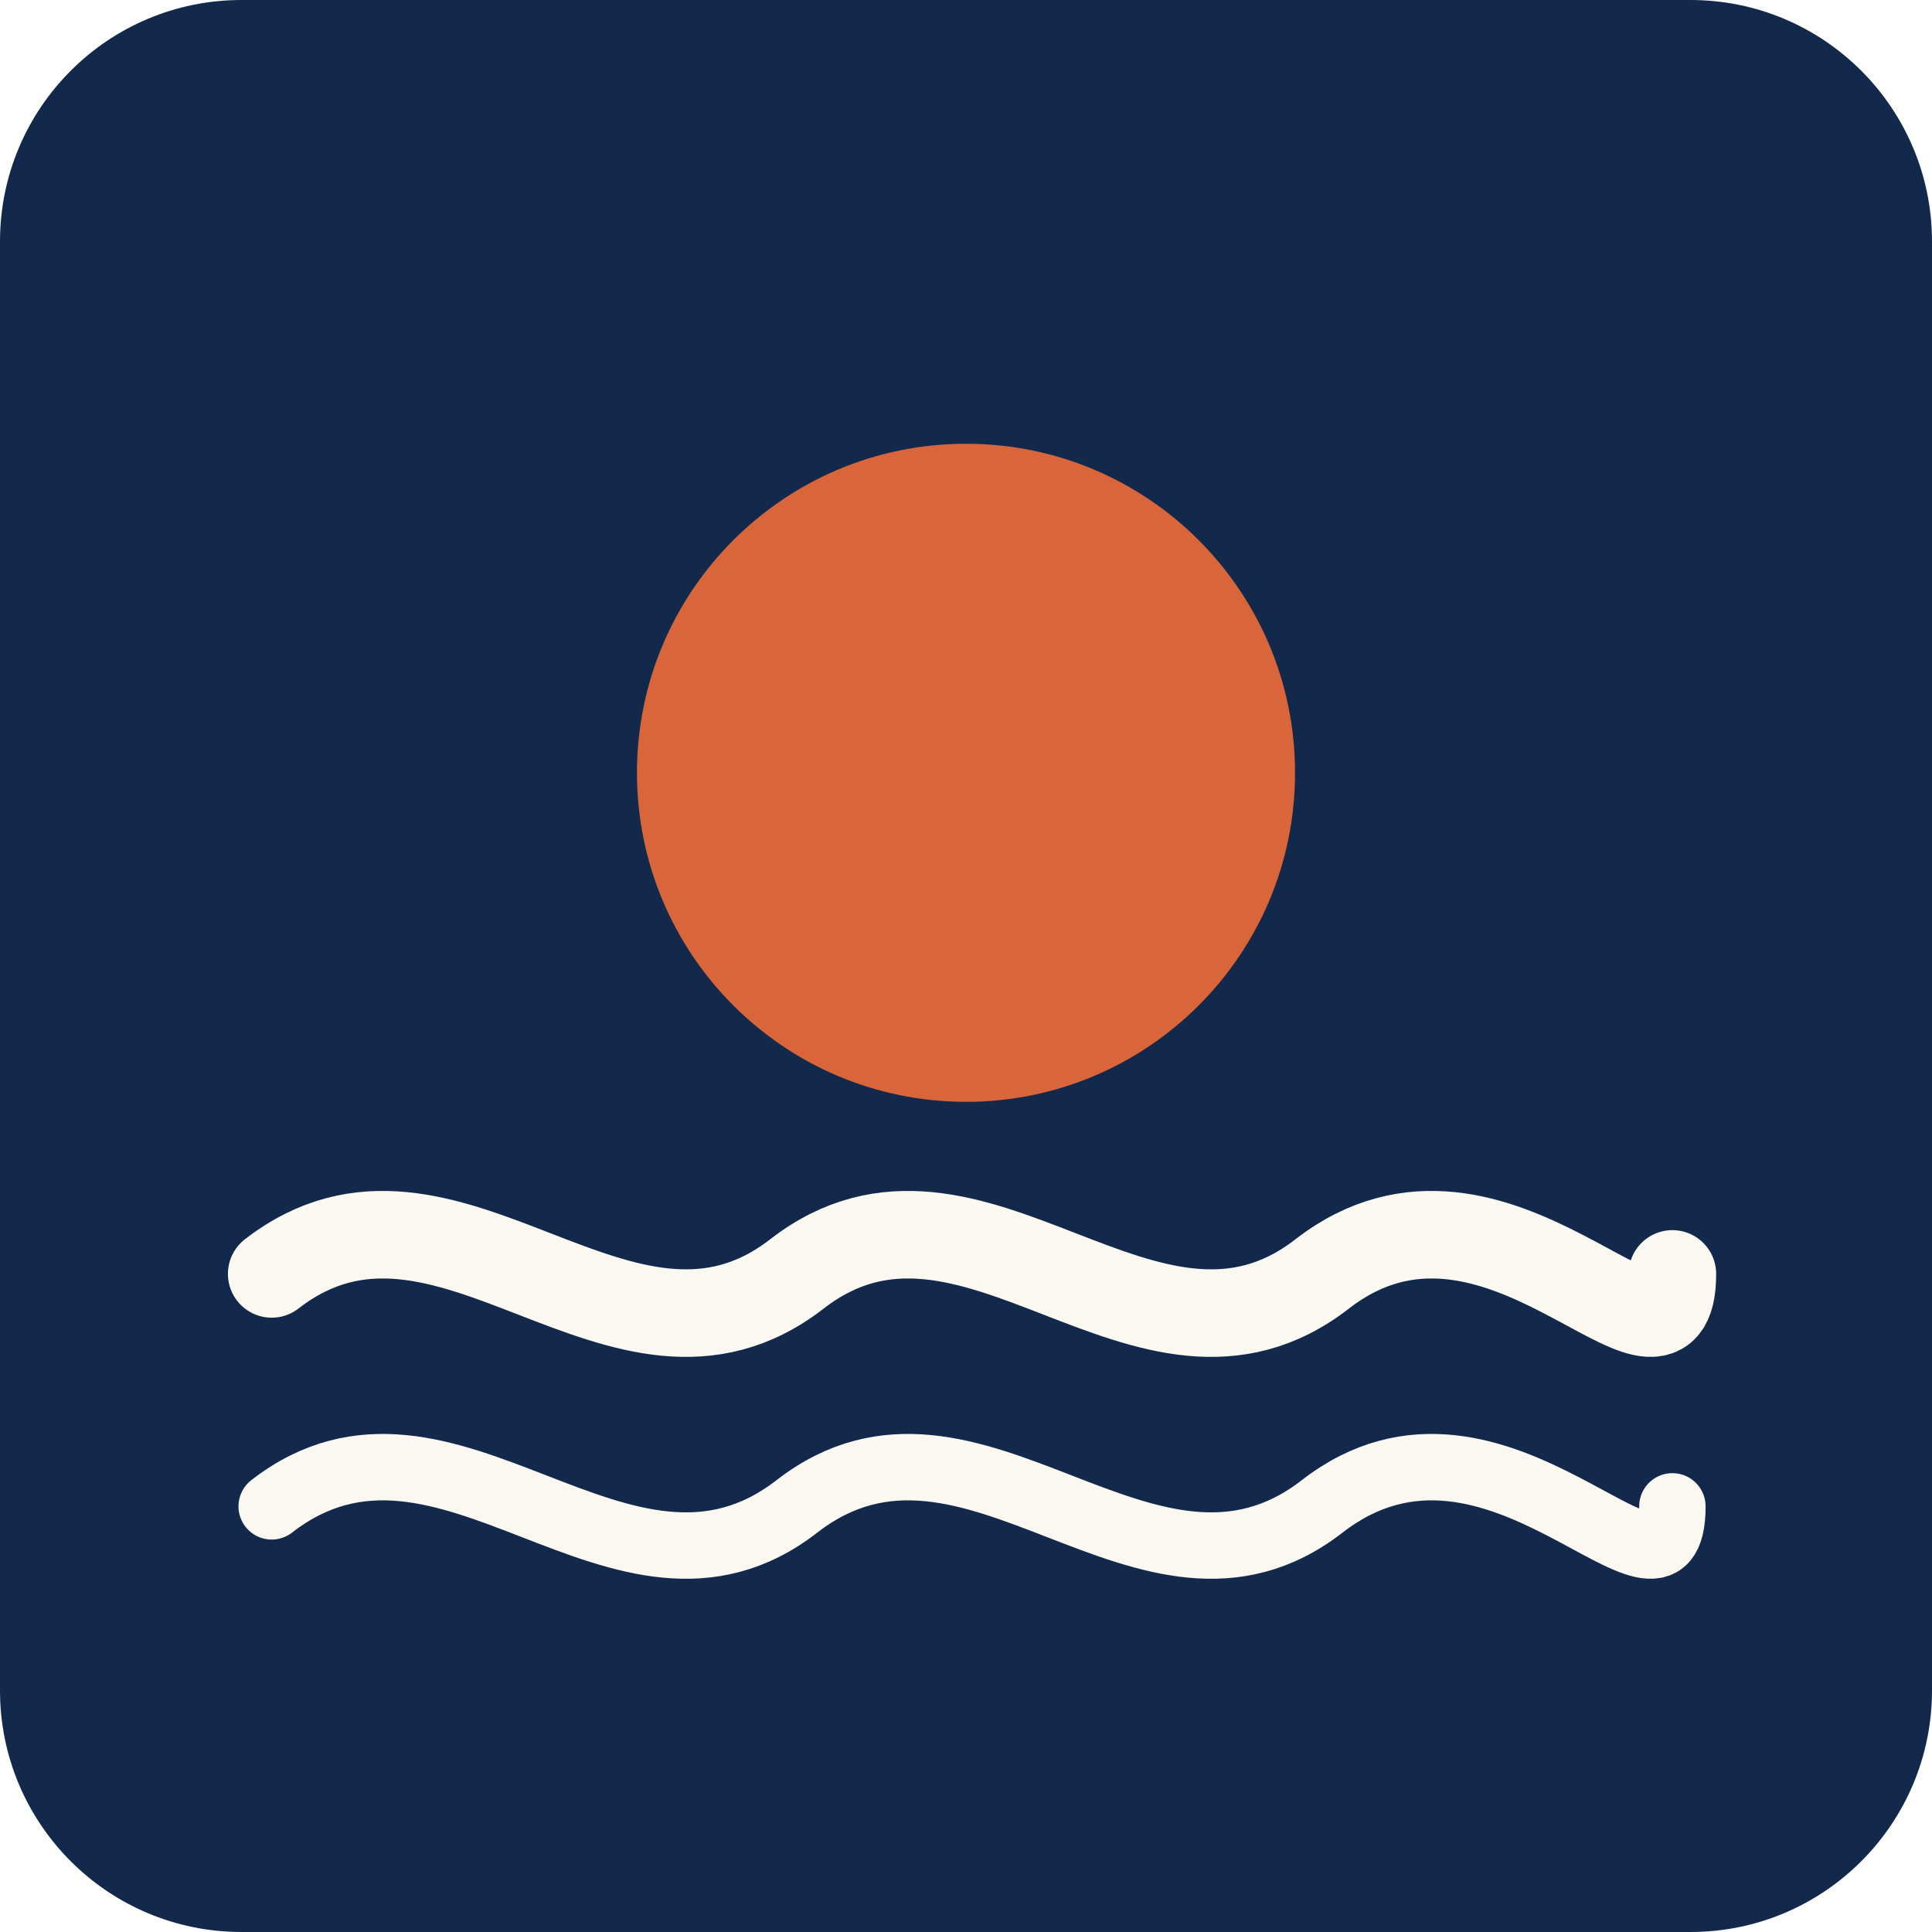
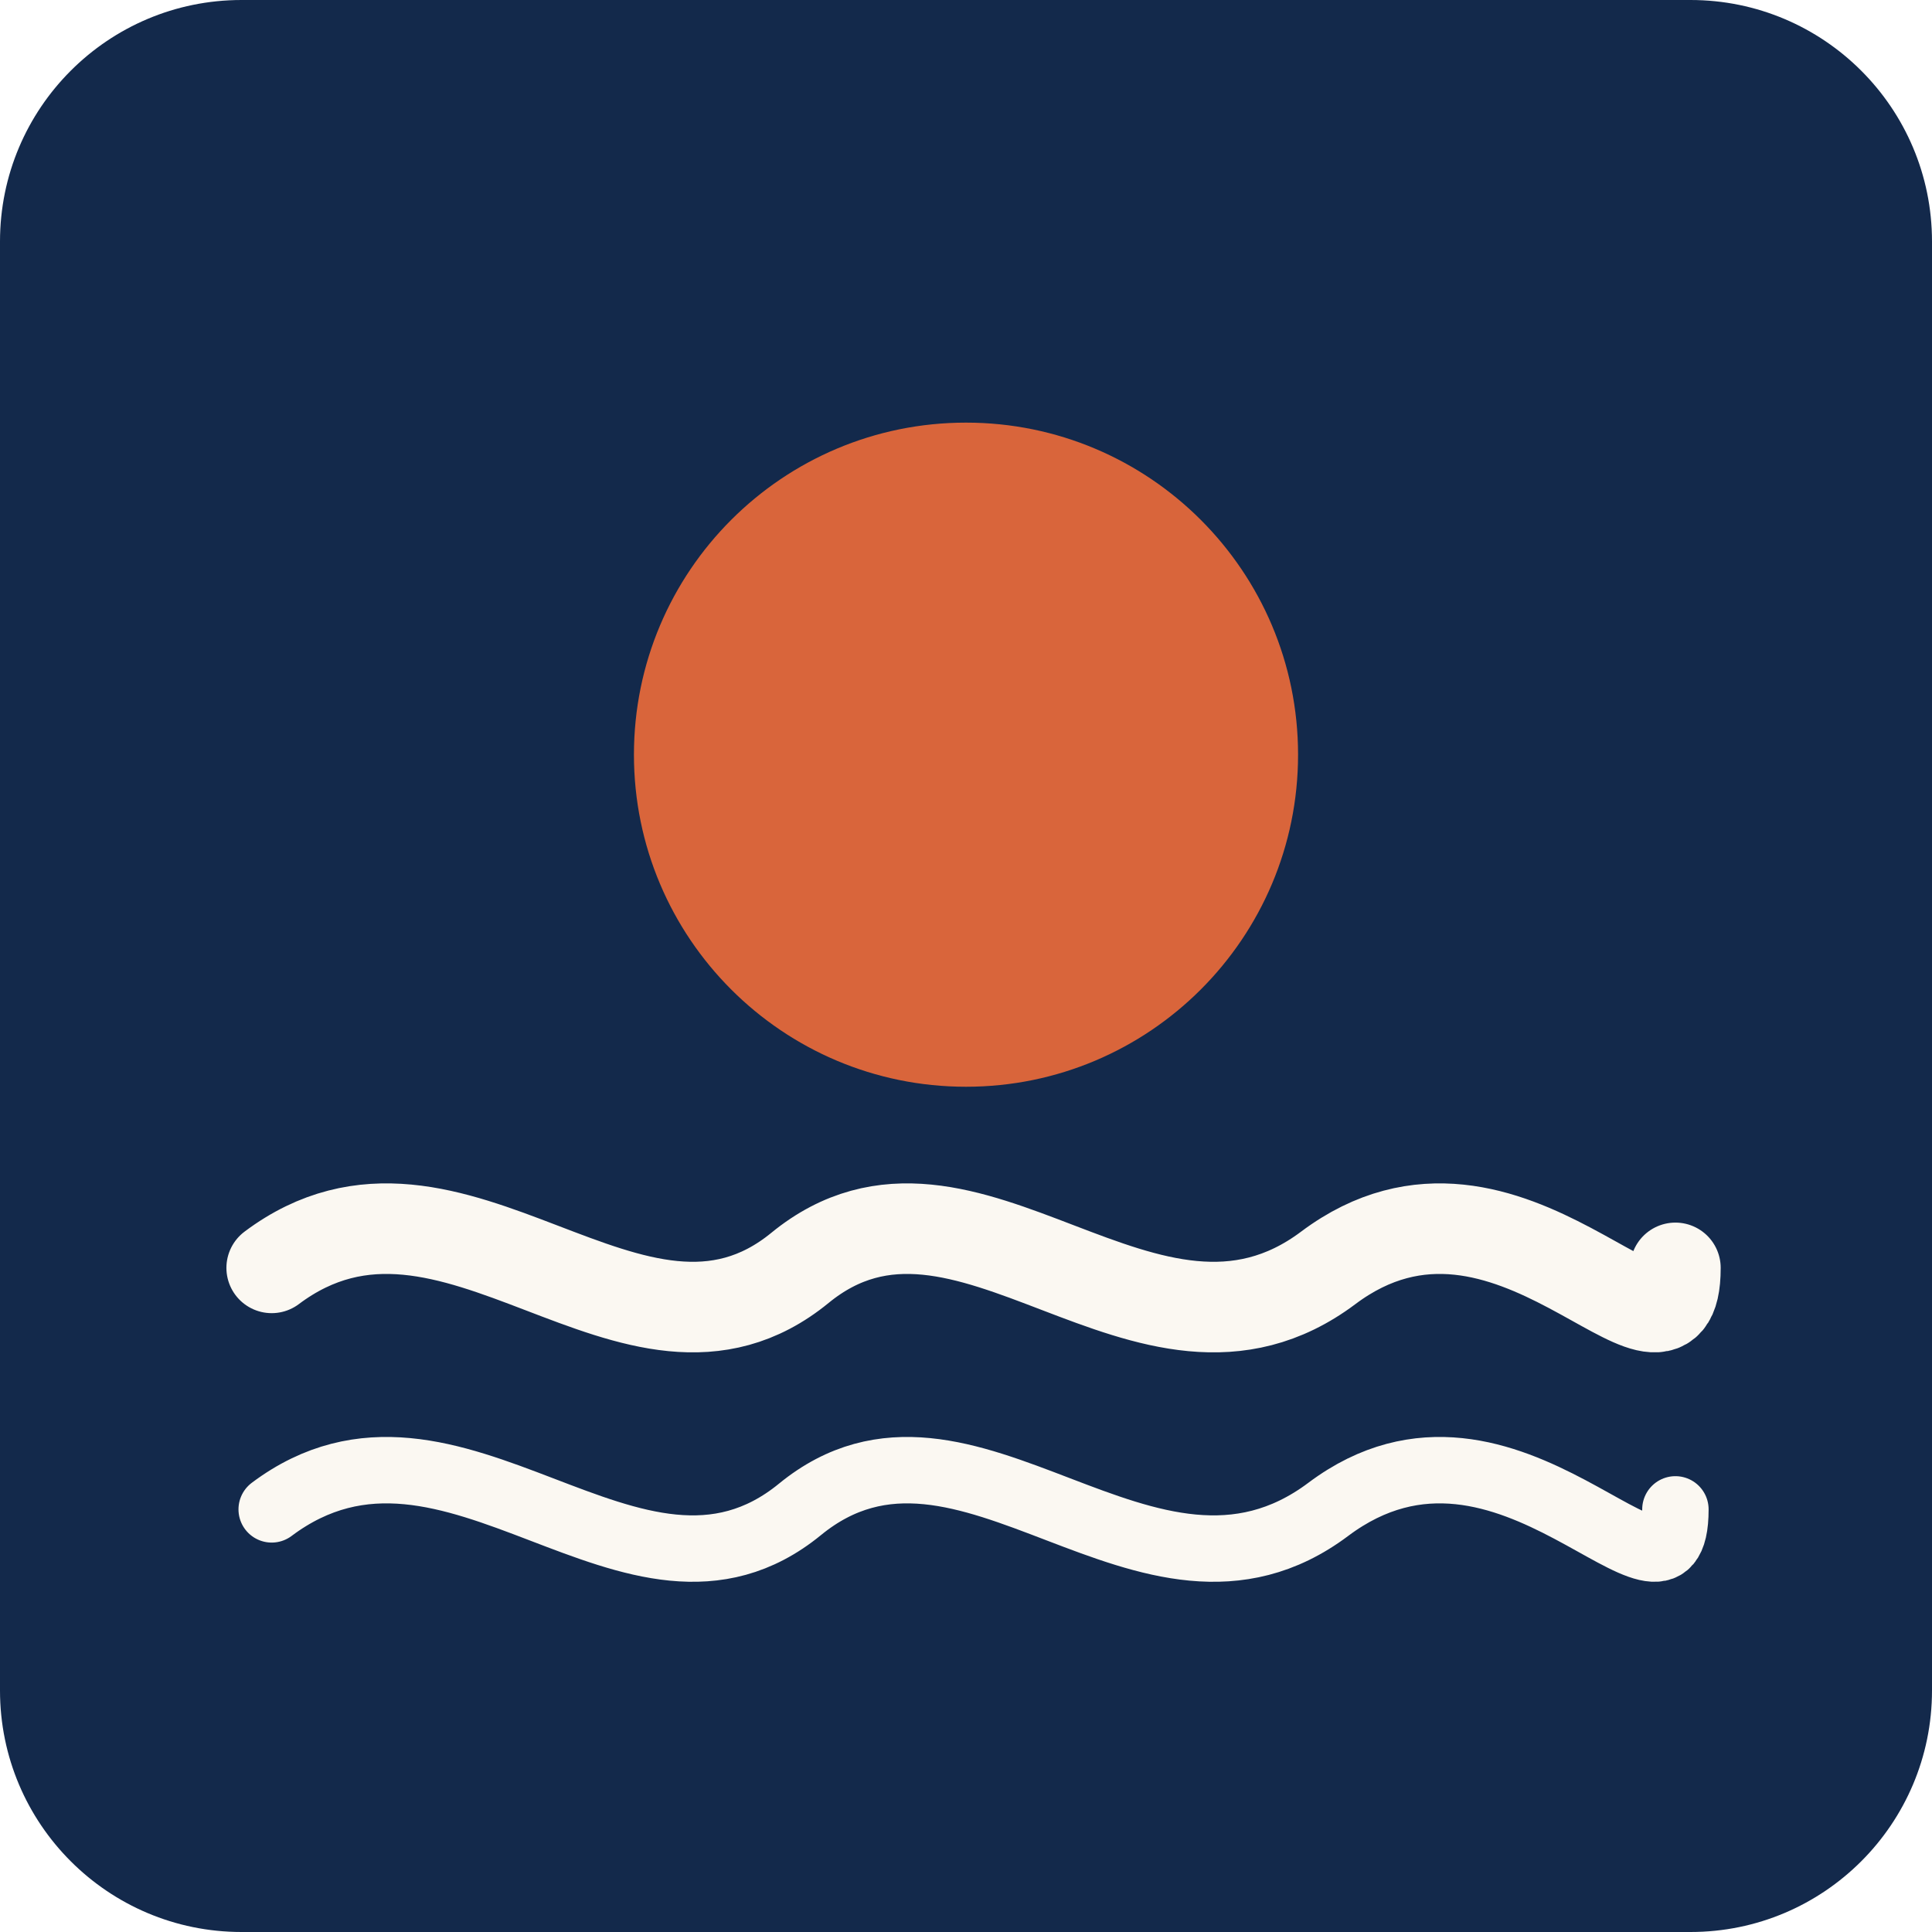
<svg xmlns="http://www.w3.org/2000/svg" viewBox="0 0 64 64">
  <rect width="64" height="64" rx="8" fill="#13294B" />
-   <circle cx="32" cy="25.6" r="10.9" fill="#D9653B" />
-   <path d="M9 42.2c5.8-4.5 11.6 4.5 17.4 0s11.6 4.5 17.4 0 11.6 4.5 11.6 0" fill="none" stroke="#FBF8F2" stroke-width="2.9" stroke-linecap="round" />
-   <path d="M9 49.9c5.8-4.5 11.6 4.5 17.4 0s11.6 4.5 17.4 0 11.6 4.5 11.6 0" fill="none" stroke="#FBF8F2" stroke-width="2.2" stroke-linecap="round" />
+   <circle cx="32" cy="25" r="11" fill="#D9653B" />
+   <path d="M9 42c6-4.5 12 4.5 17.5 0s11.5 4.5 17.5 0 11.5 4.5 11.5 0" fill="none" stroke="#FBF8F2" stroke-width="3" stroke-linecap="round" />
+   <path d="M9 50c6-4.5 12 4.5 17.5 0s11.5 4.5 17.5 0 11.5 4.5 11.5 0" fill="none" stroke="#FBF8F2" stroke-width="2.2" stroke-linecap="round" />
</svg>
